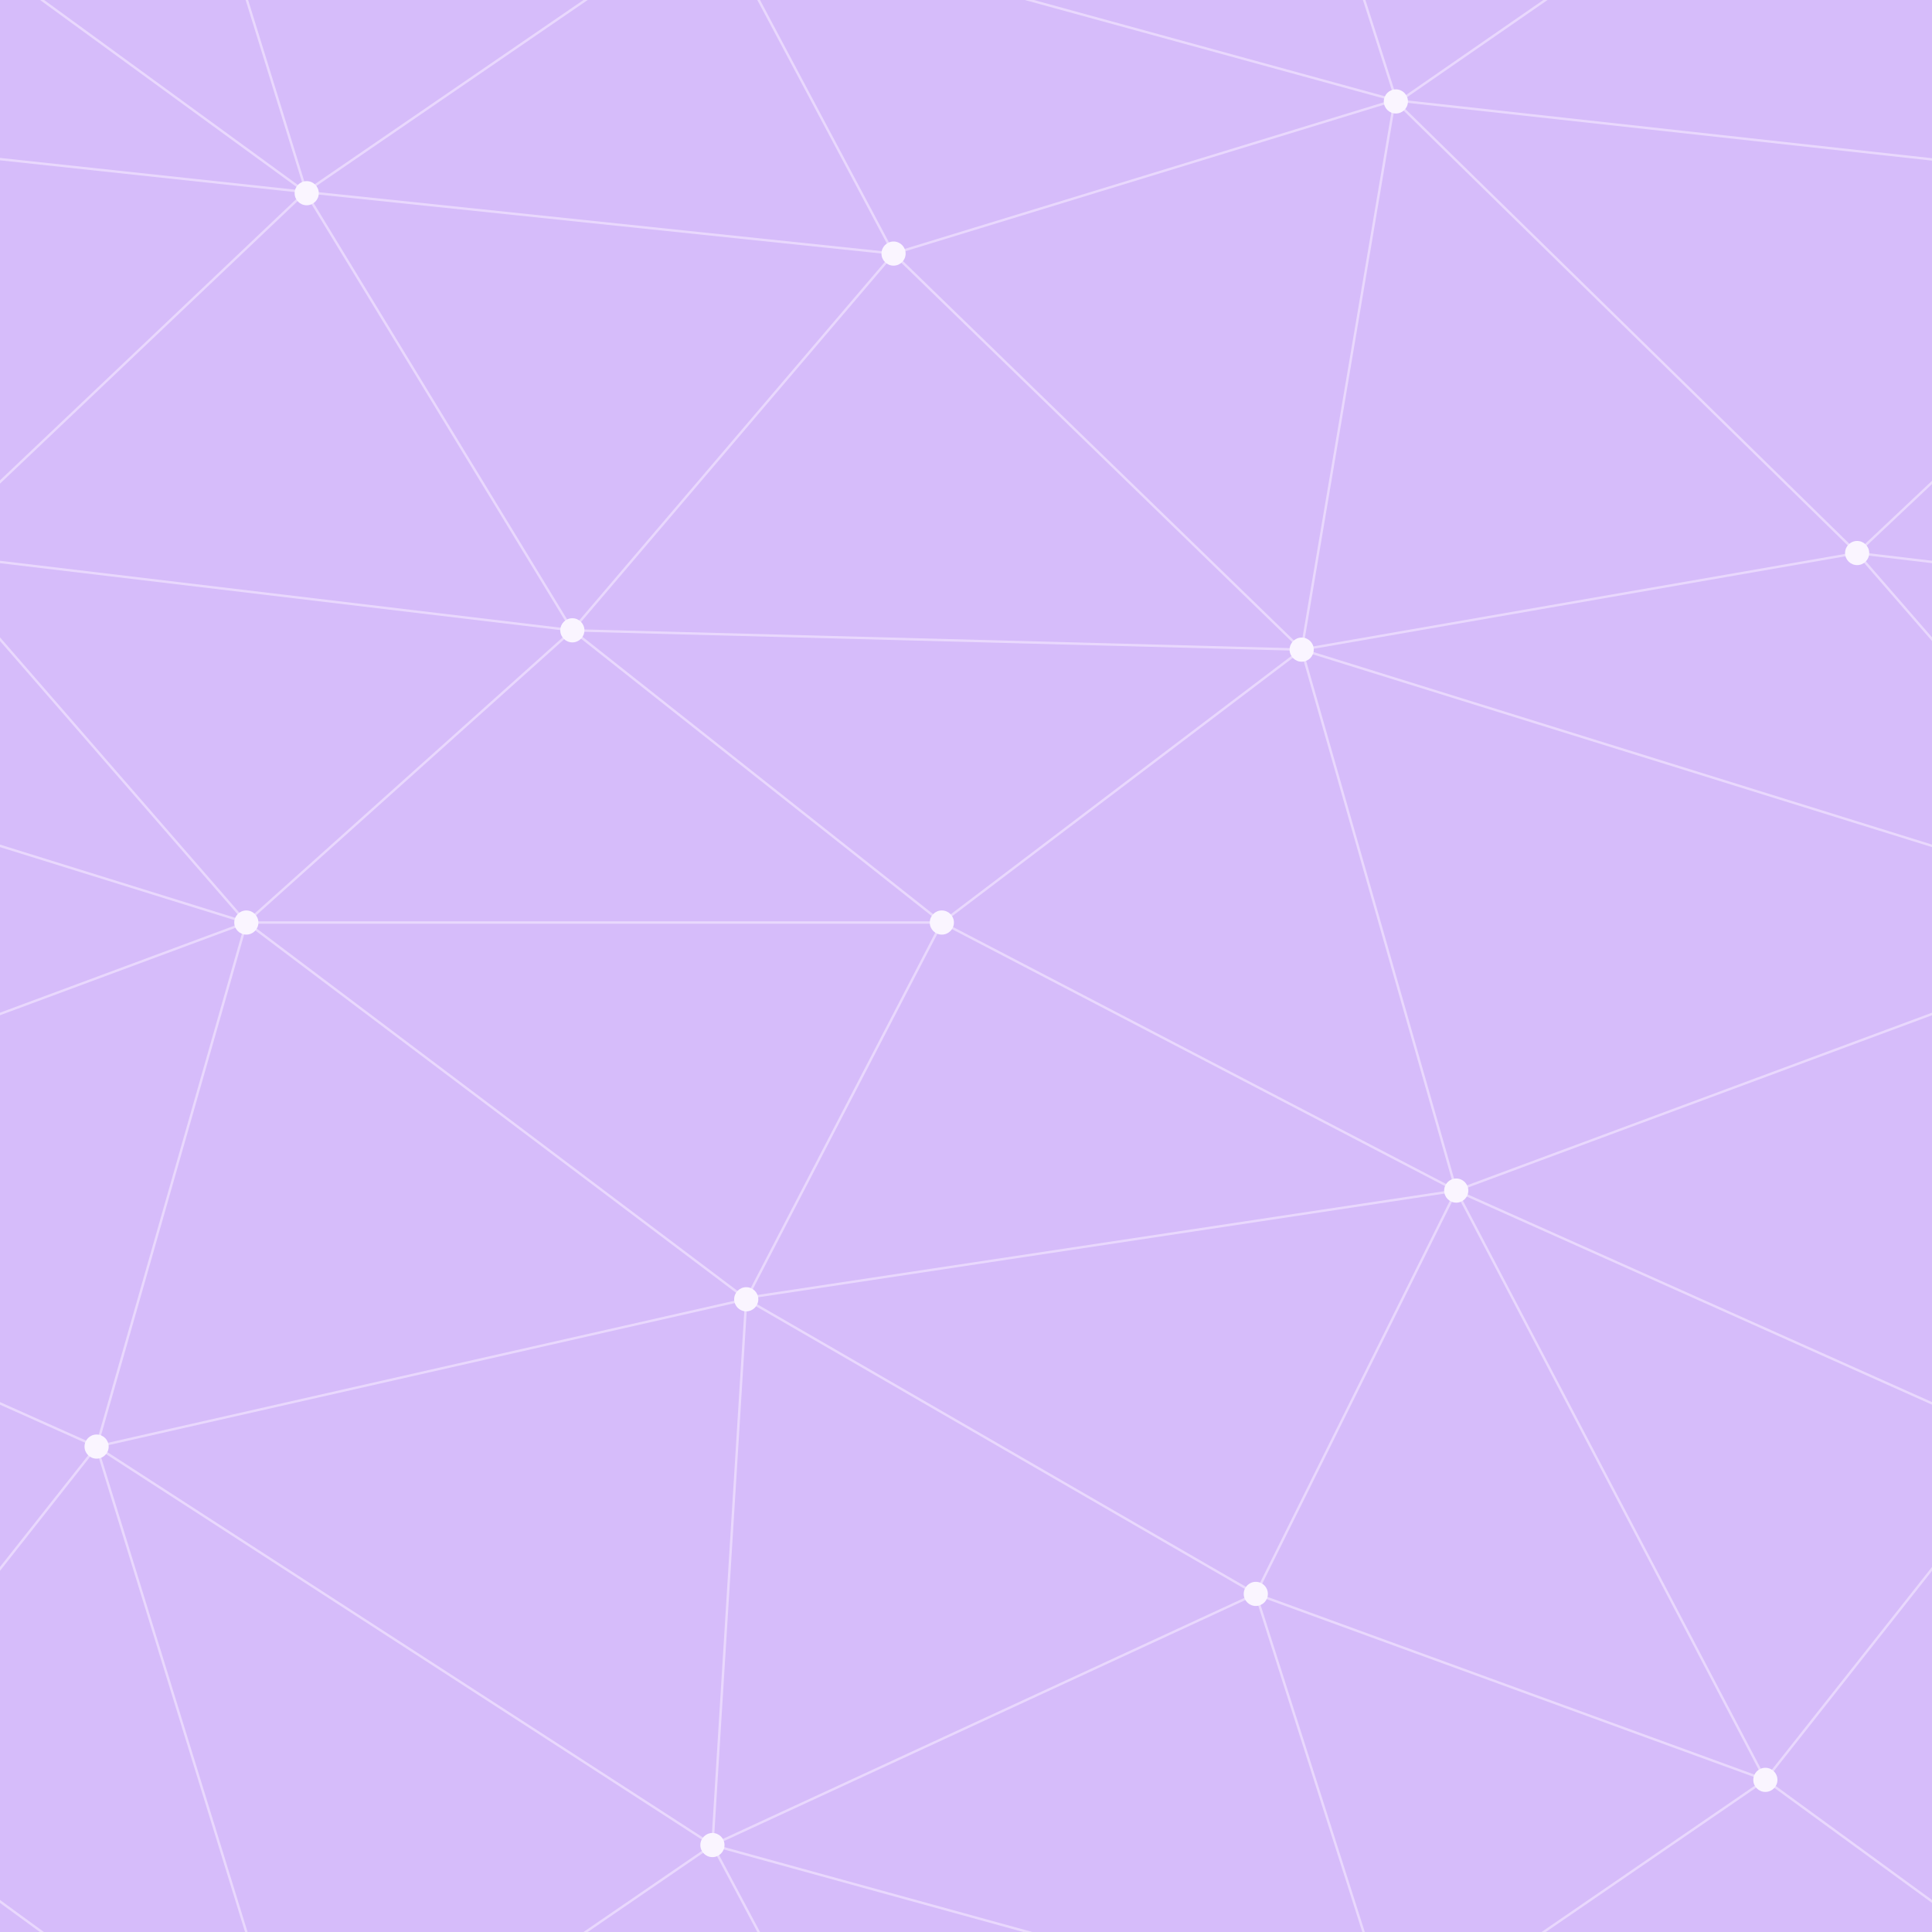
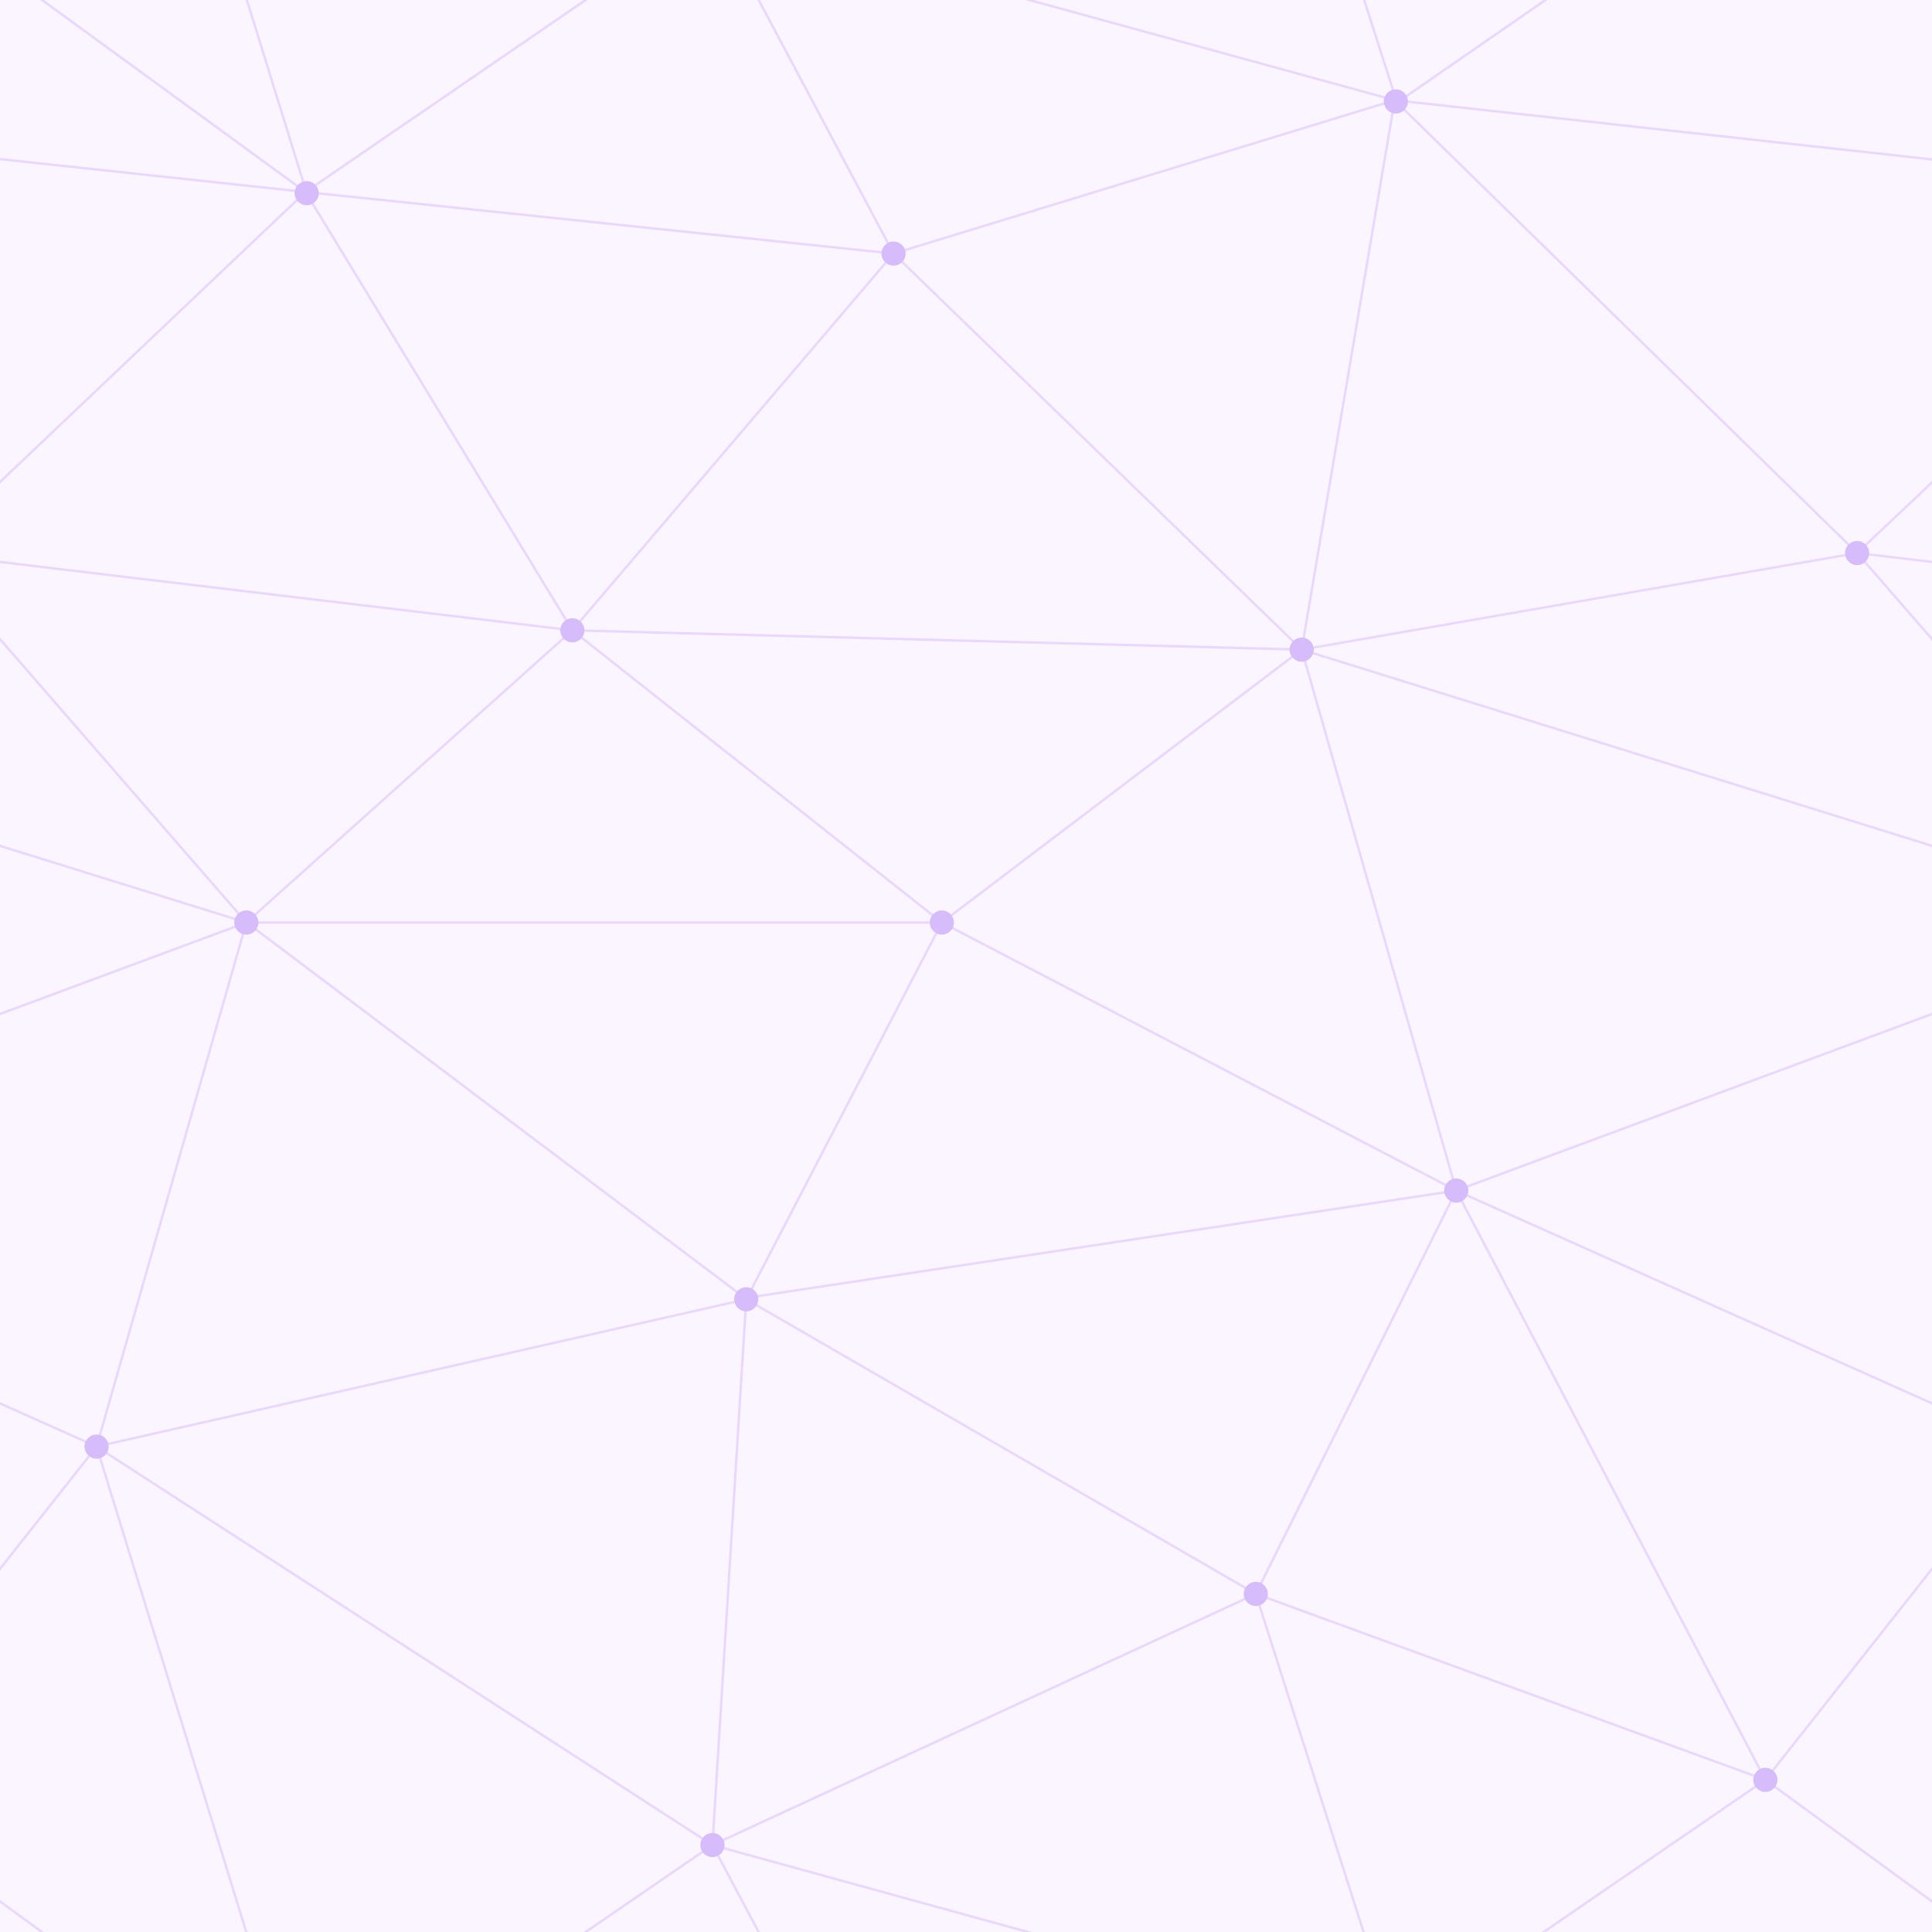
<svg xmlns="http://www.w3.org/2000/svg" width="400" height="400" viewBox="0 0 800 800">
-   <rect fill="#d6bcfa" width="800" height="800" />
+   <rect fill="#faf5ff" width="800" height="800" />
  <g fill="none" stroke="#e9d8fd" stroke-width="1">
    <path d="M769 229L1037 260.9M927 880L731 737 520 660 309 538 40 599 295 764 126.5 879.5 40 599-197 493 102 382-31 229 126.5 79.5-69-63" />
    <path d="M-31 229L237 261 390 382 603 493 308.5 537.5 101.5 381.5M370 905L295 764" />
    <path d="M520 660L578 842 731 737 840 599 603 493 520 660 295 764 309 538 390 382 539 269 769 229 577.5 41.5 370 105 295 -36 126.5 79.5 237 261 102 382 40 599 -69 737 127 880" />
    <path d="M520-140L578.5 42.5 731-63M603 493L539 269 237 261 370 105M902 382L539 269M390 382L102 382" />
    <path d="M-222 42L126.5 79.5 370 105 539 269 577.5 41.5 927 80 769 229 902 382 603 493 731 737M295-36L577.5 41.5M578 842L295 764M40-201L127 80M102 382L-261 269" />
  </g>
-   <g fill="#faf5ff">
+   <g fill="#d6bcfa">
    <circle cx="769" cy="229" r="5" />
    <circle cx="539" cy="269" r="5" />
    <circle cx="603" cy="493" r="5" />
    <circle cx="731" cy="737" r="5" />
    <circle cx="520" cy="660" r="5" />
    <circle cx="309" cy="538" r="5" />
    <circle cx="295" cy="764" r="5" />
    <circle cx="40" cy="599" r="5" />
    <circle cx="102" cy="382" r="5" />
    <circle cx="127" cy="80" r="5" />
    <circle cx="370" cy="105" r="5" />
    <circle cx="578" cy="42" r="5" />
    <circle cx="237" cy="261" r="5" />
    <circle cx="390" cy="382" r="5" />
  </g>
</svg>
